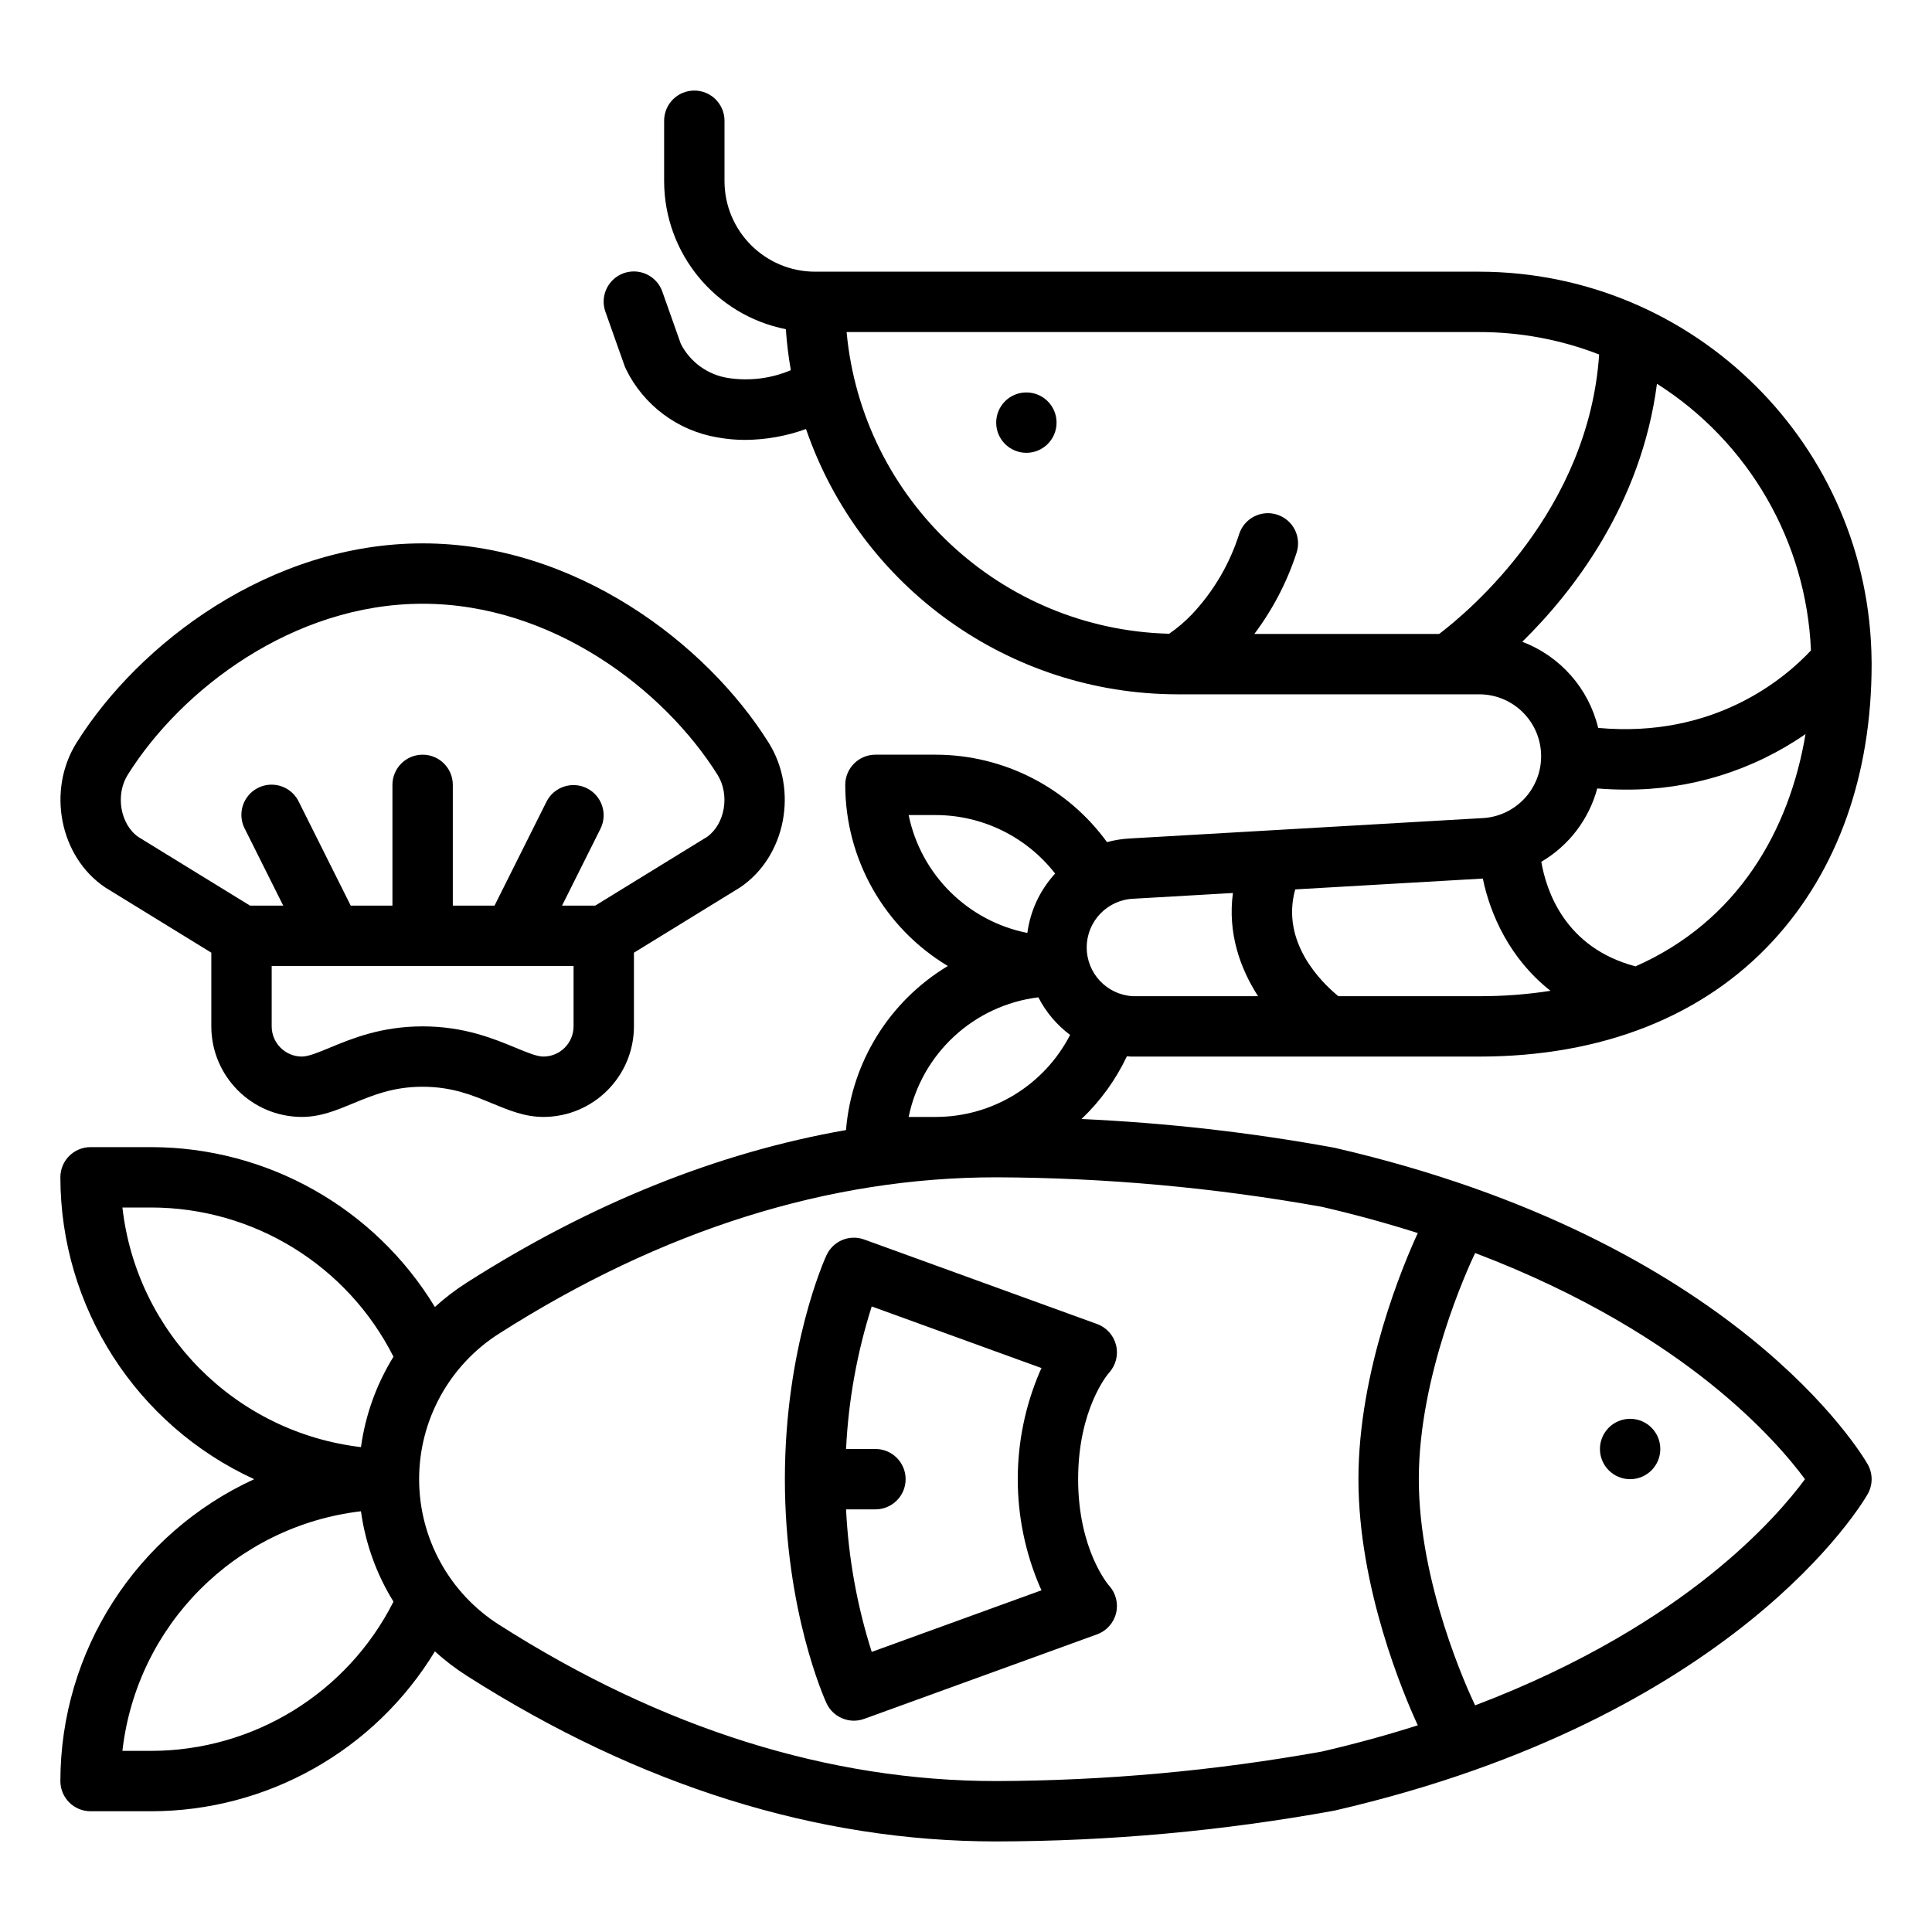
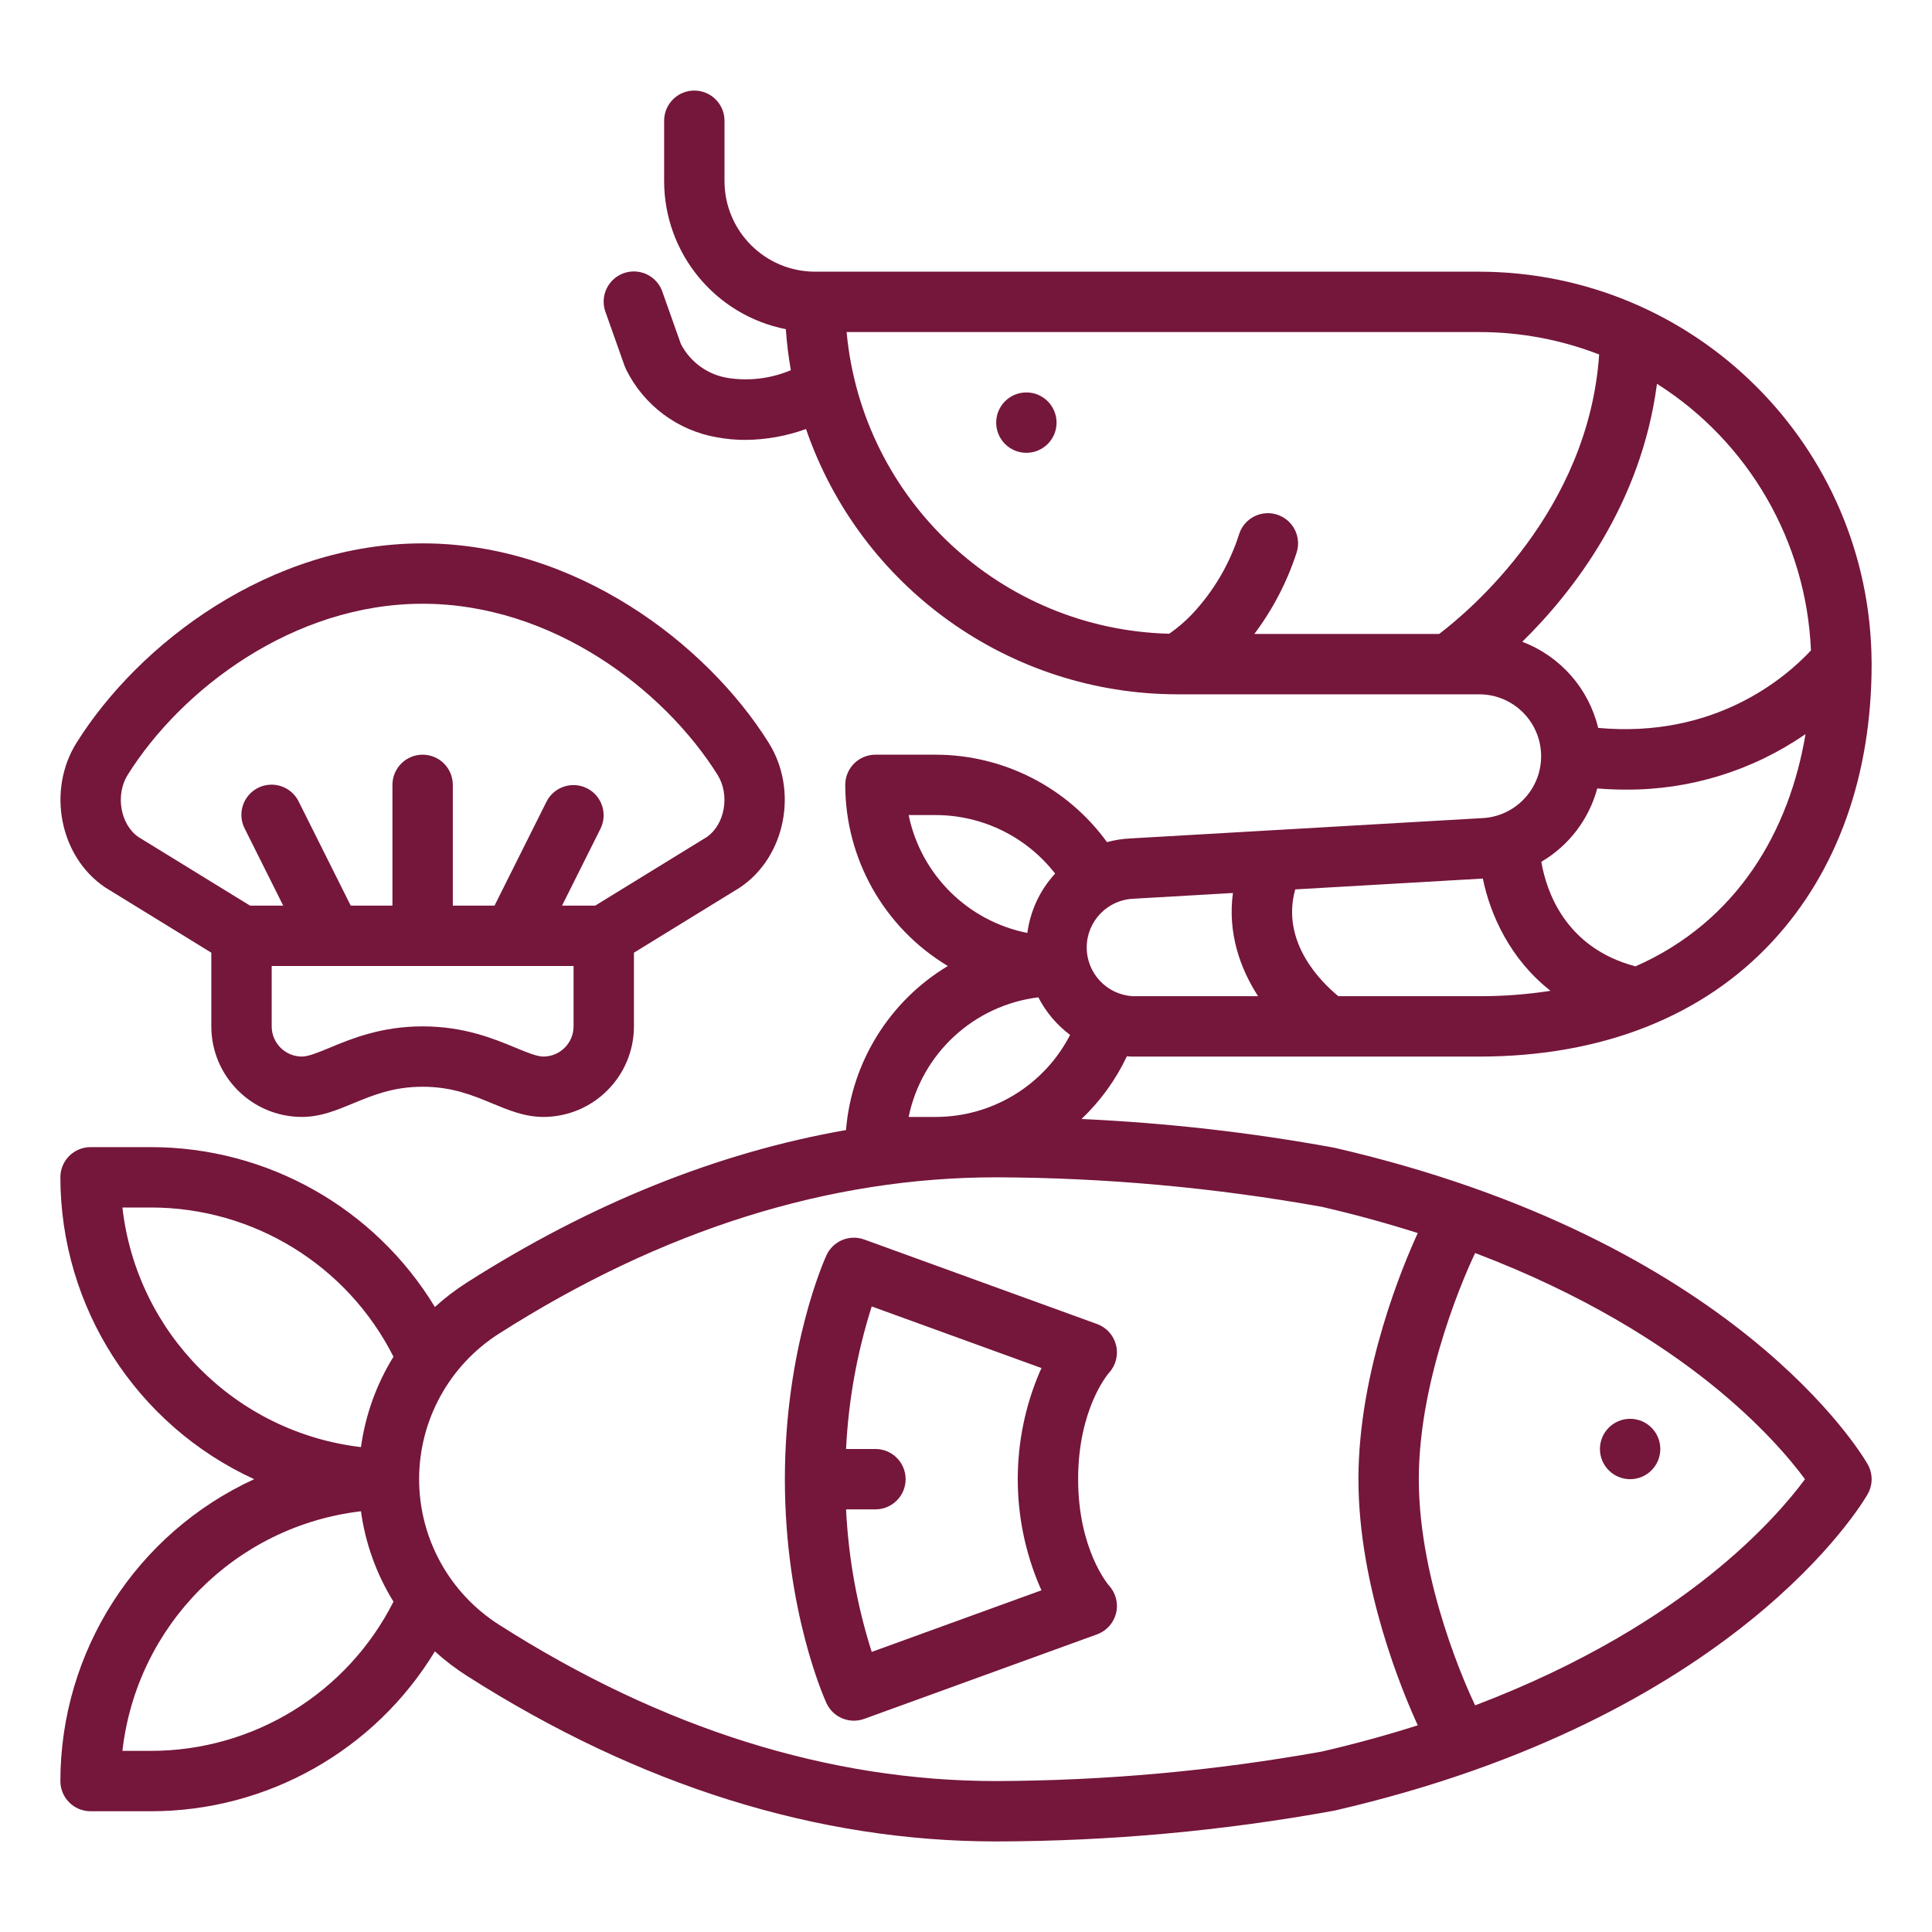
- <svg xmlns="http://www.w3.org/2000/svg" id="Outline" viewBox="0 0 512 512" width="512" height="512">
+ <svg xmlns="http://www.w3.org/2000/svg" id="Outline" viewBox="0 0 512 512" width="512" height="512" style="fill:#75163B;">
  <circle cx="272" cy="112" r="8" />
  <path d="M353.8,304.205l-.23-.05a494.587,494.587,0,0,0-66.967-7.6,55.837,55.837,0,0,0,12.033-16.628c.326.026.652.054.981.069.121,0,.242.008.363.008H392c32.456,0,59.389-10.615,77.885-30.7C486.97,230.751,496,205.4,496,176c0-.223-.007-.444-.009-.667H496l-.009-.012A104.114,104.114,0,0,0,392,72H216a24.027,24.027,0,0,1-24-24V32a8,8,0,0,0-16,0V48a40.063,40.063,0,0,0,32.256,39.241,103.764,103.764,0,0,0,1.325,10.864,30.683,30.683,0,0,1-16.56,2.075,17.011,17.011,0,0,1-12.591-9.043L175.541,77.33a8,8,0,1,0-15.082,5.34l5.067,14.311a8.057,8.057,0,0,0,.386.908,33.127,33.127,0,0,0,24.2,18.025,40.773,40.773,0,0,0,7.4.664,48.109,48.109,0,0,0,16.089-2.887A104.183,104.183,0,0,0,311.972,184l.034,0,.034,0H392a16.417,16.417,0,0,1,.57,32.824c-.06,0-.122,0-.182.009l-92.772,5.359a29.131,29.131,0,0,0-6.252.976A56.219,56.219,0,0,0,248,200H232a8,8,0,0,0-8,8,56.019,56.019,0,0,0,27.19,48A56.053,56.053,0,0,0,224.2,299.476c-33.958,5.939-67.621,19.465-100.5,40.43a62.764,62.764,0,0,0-8.45,6.461A88.031,88.031,0,0,0,40,304H24a8,8,0,0,0-8,8,88.117,88.117,0,0,0,51.36,80A88.117,88.117,0,0,0,16,472a8,8,0,0,0,8,8H40a88.031,88.031,0,0,0,75.249-42.367,62.764,62.764,0,0,0,8.45,6.461C169.39,473.228,216.594,488,264,488a504.744,504.744,0,0,0,89.569-8.155l.23-.05c106.189-24.5,139.769-81.415,141.147-83.826a8,8,0,0,0,0-7.938C493.568,385.62,459.988,328.71,353.8,304.205Zm79.628-48.111c-18.731-4.938-23.667-20.1-24.963-27.711a32.246,32.246,0,0,0,14.823-19.434q3.843.306,7.486.307a82.879,82.879,0,0,0,47.709-14.717C474.205,220.078,460.548,244.126,433.427,256.094ZM381.4,168H332.416a73.925,73.925,0,0,0,11.174-21.47,8,8,0,0,0-15.18-5.06,55.53,55.53,0,0,1-12.558,21.357,38.96,38.96,0,0,1-6.007,5.121A88.109,88.109,0,0,1,224.36,88H392a87.556,87.556,0,0,1,31.791,5.944C420.971,135.393,389.425,161.9,381.4,168Zm22.013,2.08c13.4-13.161,31.513-36.359,35.7-68.376a88.036,88.036,0,0,1,40.809,70.67c-7,7.5-25.685,23.337-56.391,20.529A32.539,32.539,0,0,0,403.413,170.08ZM343.246,235.7l49.72-2.872c1.951,9.512,7.144,21.275,17.935,29.747A120.7,120.7,0,0,1,392,264H354.673C350.251,260.381,339.337,249.747,343.246,235.7ZM300.44,238.17l26.3-1.519C325.312,247.23,328.62,256.605,333.4,264H300.182a12.93,12.93,0,0,1,.258-25.83ZM240.8,216H248a40.163,40.163,0,0,1,31.621,15.509,28.817,28.817,0,0,0-7.361,15.73A40.115,40.115,0,0,1,240.8,216Zm34.371,48.3a28.94,28.94,0,0,0,8.417,9.966A40.085,40.085,0,0,1,248,296h-7.2A40.094,40.094,0,0,1,275.175,264.3ZM40,464H32.441a72.131,72.131,0,0,1,63.218-63.5,61.339,61.339,0,0,0,8.618,23.957A72.03,72.03,0,0,1,40,464Zm55.659-80.5A72.131,72.131,0,0,1,32.441,320H40a72.03,72.03,0,0,1,64.277,39.543A61.339,61.339,0,0,0,95.659,383.5Zm280.068,73.726c-7.91,2.517-16.36,4.86-25.4,6.95A497.863,497.863,0,0,1,264,472c-44.31,0-88.619-13.928-131.7-41.4a45.713,45.713,0,0,1,0-77.206C175.381,325.928,219.69,312,264,312a499.085,499.085,0,0,1,86.328,7.825c9.04,2.089,17.49,4.433,25.4,6.949C371.945,334.981,360,363.183,360,392S371.945,449.02,375.727,457.226Zm77.462-39.819c-13.036,10.435-33.273,23.533-62.268,34.531C389.021,447.969,376,419.737,376,392c0-27.622,13.016-55.941,14.922-59.938,28.995,11,49.232,24.1,62.267,34.531C466.6,377.33,474.557,386.875,478.341,392,474.55,397.134,466.6,406.675,453.189,417.407Z" />
  <circle cx="432" cy="384" r="8" />
  <path d="M295.773,356.5a8,8,0,0,0-5.041-5.619l-61.713-22.4a8,8,0,0,0-10,4.182C218.569,333.641,208,357.053,208,392s10.566,58.359,11.016,59.338a8,8,0,0,0,10,4.182l61.713-22.4a8,8,0,0,0,3.164-12.931c-.083-.089-8.178-9.43-8.178-28.189,0-18.633,7.9-27.873,8.178-28.189A8,8,0,0,0,295.773,356.5ZM275.59,420.538c.141.308.283.608.425.9l-45,16.333a148.353,148.353,0,0,1-6.8-37.774H232a8,8,0,0,0,0-16h-7.786a148.379,148.379,0,0,1,6.8-37.775l45,16.334c-.142.295-.284.595-.425.9a72.284,72.284,0,0,0,0,57.076Z" />
  <path d="M27.794,235.124c.1.066.2.131.3.193L56,252.472V272a24.027,24.027,0,0,0,24,24c4.905,0,9.114-1.744,13.571-3.59C98.806,290.242,104.219,288,112,288s13.194,2.242,18.429,4.41C134.886,294.256,139.1,296,144,296a24.027,24.027,0,0,0,24-24V252.472l27.905-17.155c.1-.062.2-.127.3-.193,11.981-8.124,15.416-25.661,7.5-38.294C187.235,170.534,152.489,144,112,144s-75.235,26.534-91.708,52.83C12.378,209.463,15.813,227,27.794,235.124ZM152,272a8.009,8.009,0,0,1-8,8c-1.723,0-4.376-1.1-7.448-2.372C130.817,275.253,122.964,272,112,272s-18.817,3.253-24.552,5.628C84.376,278.9,81.723,280,80,280a8.009,8.009,0,0,1-8-8V256H87.977l.029,0,.034,0h47.92l.034,0,.029,0H152ZM33.851,205.324C47.983,182.764,77.629,160,112,160s64.017,22.764,78.149,45.324c3.326,5.308,1.984,13.111-2.8,16.471L157.738,240h-8.794l10.211-20.422a8,8,0,0,0-14.31-7.156L131.056,240H120V208a8,8,0,0,0-16,0v32H92.944L79.155,212.422a8,8,0,1,0-14.31,7.156L75.056,240H66.262L36.649,221.8C31.867,218.435,30.525,210.632,33.851,205.324Z" />
</svg>
